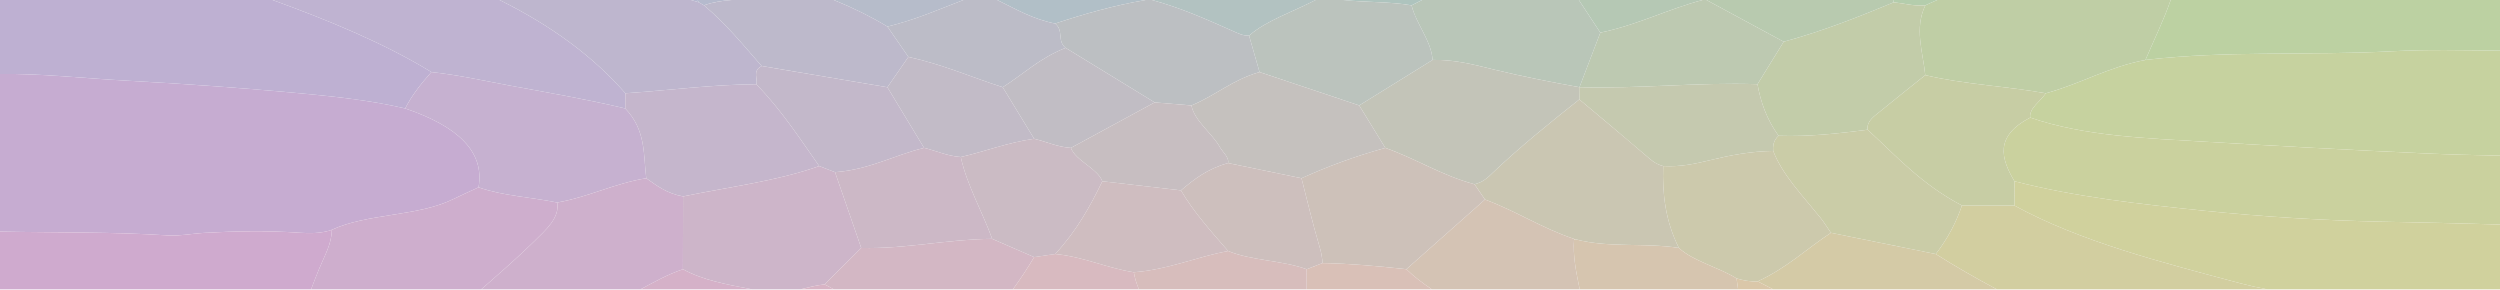
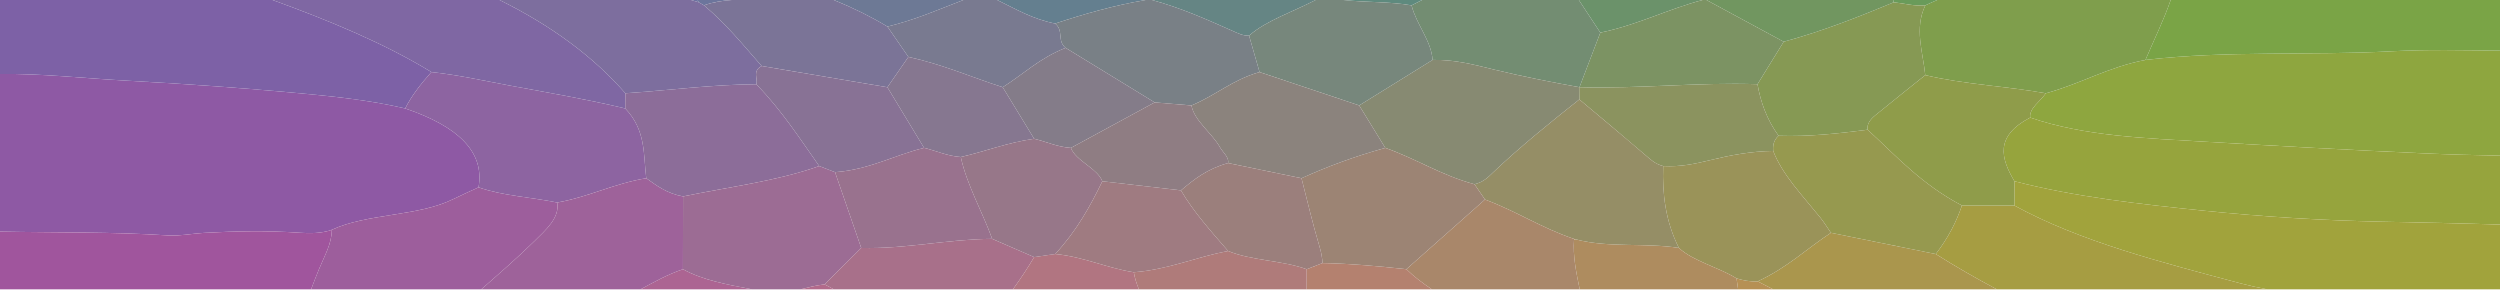
<svg xmlns="http://www.w3.org/2000/svg" id="Layer_1" data-name="Layer 1" width="2601" height="301" viewBox="0 0 2601 301">
  <defs>
    <clipPath id="clippath">
      <rect x="0" y="368" width="2600.996" height="301" fill="none" stroke-width="0" />
    </clipPath>
+     <clipPath id="clippath-1">
+       <rect y="1791" width="2601" height="301" fill="none" stroke-width="0" />
+     </clipPath>
  </defs>
-   <g opacity=".5">
+   <g>
+     <path d="M212.348,242.274c32.784-1.839,65.557-2.481,98.441-.181,11.585.81,23.68.877,34.378-3.003h0c36.899-17.152,89.164-13.839,125.643-31.589,8.863-4.312,18.038-8.41,27.07-12.606h-0c6.58-37.327-22.038-63.691-76.342-82.053-38.508-9.099-78.602-12.962-119.784-16.736-57.699-5.288-115.653-9.149-173.537-12.397-42.587-2.39-85.154-7.258-128.217-6.733v163.961c58.321,1.202,116.821.153,174.978,4.008,12.115.804,24.851-1.971,37.37-2.672Z" fill="#8e59a4" stroke-width="0" />
+     <path d="M345.167,239.091h-0c-10.697,3.88-22.793,3.812-34.378,3.003-32.885-2.3-65.657-1.658-98.441.181-12.519.701-25.254,3.476-37.37,2.672-58.157-3.855-116.658-2.806-174.978-4.008v60.062h323.669c2.613-6.925,5.302-13.84,8.121-20.738,5.575-13.645,13.535-26.936,13.378-41.171Z" fill="#a0559d" stroke-width="0" />
+     <path d="M2488.131,53.35c-85.228,4.616-171.438-.942-255.998,8.996h-0c-38.775,7.36-67.409,24.86-103.69,34.713h0c-5.575,8.389-17.391,15.435-16.253,25.27h.001c56.164,19.3,119.524,21.446,182.038,25.132,75.92,4.475,151.907,8.668,227.984,12.105,26.211,1.183,52.492,1.84,78.787,2.409V52.693c-37.73-.394-75.538-1.365-112.869.657Z" fill="#8ea63f" stroke-width="0" />
+     <path d="M128.217,83.71c57.884,3.248,115.838,7.109,173.537,12.397,41.183,3.774,81.276,7.637,119.784,16.736,6.626-13.217,16.422-25.67,27.259-37.873C400.011,45.122,343.01,21.611,283.555,0H0v76.977c43.063-.525,85.63,4.343,128.217,6.733Z" fill="#7d61a6" stroke-width="0" />
+     <path d="M2232.133,62.346h0c84.56-9.938,170.77-4.38,255.998-8.996,37.331-2.022,75.139-1.051,112.869-.657V0h-342.609c-7.212,20.98-17.434,41.573-26.258,62.346Z" fill="#7aa446" stroke-width="0" />
+     <path d="M2095.784,213.863h-0c-18.2-.021-36.401-.041-54.601-.062-5.838,17.422-14.779,34.283-27.215,50.515,20.253,12.794,41.47,24.982,63.46,36.684h281.28c-9.251-1.755-18.395-3.724-27.325-6.101-83.542-22.235-167.552-43.801-235.598-81.036Z" fill="#a69d42" stroke-width="0" />
+     <path d="M2601,161.976c-26.294-.569-52.576-1.226-78.787-2.409-76.077-3.436-152.065-7.629-227.984-12.105-62.514-3.686-125.874-5.832-182.038-25.132h-.001c-37.157,19.458-30.434,42.546-16.367,66.241h.001c63.289,16.371,131.226,23.885,198.455,30.778,60.742,6.226,122.518,10.009,184.995,11.33,40.469.854,81.127,1.634,121.726,2.975v-71.677Z" fill="#96a43d" stroke-width="0" />
+     <path d="M2294.279,219.348c-67.229-6.893-135.166-14.406-198.455-30.778h-.001c-.013,8.43-.026,16.861-.04,25.293h0c68.046,37.236,152.057,58.801,235.598,81.036,8.93,2.377,18.075,4.346,27.325,6.101h242.293v-67.347c-40.6-1.34-81.257-2.121-121.726-2.975-62.476-1.321-124.253-5.104-184.995-11.33Z" fill="#a1a33c" stroke-width="0" />
+     <path d="M579.676,210.699h-0c-27.084-5.582-56.613-6.927-81.795-15.802-9.032,4.196-18.207,8.294-27.07,12.606-36.48,17.75-88.744,14.437-125.643,31.589h0c.157,14.236-7.802,27.527-13.378,41.171-2.818,6.897-5.508,13.812-8.121,20.738h177.071c18.779-16.452,37.644-32.875,54.957-49.828,12.509-12.25,26.867-24.852,23.98-40.473Z" fill="#9d5e9c" stroke-width="0" />
+     <path d="M650.508,112.859h-.001c-38.811-9.355-79.049-16.248-119.047-23.629-27.42-5.06-54.216-11.218-82.663-14.261-10.837,12.203-20.633,24.656-27.259,37.873,54.304,18.363,82.921,44.727,76.342,82.053h0c25.183,8.876,54.711,10.22,81.795,15.802h0l-0-.001c33.028-5.797,59.32-19.874,92.689-25.253h.001-0c-3.067-24.621-.107-49.849-21.857-72.585Z" fill="#8d64a1" stroke-width="0" />
+     <path d="M2003.085,5.589c-11.603,24.186-2.493,48.376-.03,72.565,40.277,9.675,84.125,11.421,125.388,18.905,36.281-9.853,64.915-27.353,103.69-34.713h0c8.824-20.773,19.045-41.365,26.258-62.346h-242.956c-4.167,1.82-8.32,3.651-12.349,5.589h-0Z" fill="#7f9e4c" stroke-width="0" />
+     <path d="M2128.444,97.059h-0c-41.263-7.484-85.111-9.23-125.388-18.905-17.448,13.989-35.044,27.919-52.257,42.005-5.293,4.331-8.659,9.243-7.733,14.783,29.995,27.416,55.713,56.614,98.117,78.86h0c18.201.021,36.401.041,54.601.062h0c.013-8.432.027-16.862.04-25.293h0c-14.067-23.695-20.79-46.783,16.367-66.241h0c-1.138-9.835,10.678-16.881,16.253-25.27Z" fill="#8f9c4a" stroke-width="0" />
+     <path d="M448.798,74.969c28.447,3.042,55.243,9.2,82.663,14.261,39.998,7.381,80.235,14.274,119.047,23.629h.001c.035-5.272.07-10.545.106-15.817h0-.001c-32.624-37.405-75.917-69.843-130.879-97.042h-236.18c59.455,21.611,116.456,45.122,165.243,74.969Z" fill="#7f67a3" stroke-width="0" />
+     <path d="M725.819,0h-6.917c2.654.802,5.313,1.596,7.991,2.36-.326-.797-.713-1.574-1.074-2.36Z" fill="#6a71a0" stroke-width="0" />
+     <path d="M726.894,2.36c1.844,1.06,3.688,2.119,5.532,3.179,8.949-3.244,18.974-4.878,28.975-5.539h-35.582c.361.786.748,1.564,1.074,2.36h.001Z" fill="#6c759c" stroke-width="0" />
+     <path d="M2013.967,264.316c-36.362-7.368-72.723-14.735-109.084-22.103-25.527,16.781-45.512,36.364-76.235,50.522,5.325,2.781,10.723,5.51,16.084,8.266h232.695c-21.99-11.702-43.206-23.89-63.46-36.684Z" fill="#aa964d" stroke-width="0" />
+     <path d="M1943.065,134.941c-30.51,3.974-61.131,7.399-92.671,6.298h-0c-5.26,4.869-6.044,10.265-5.539,15.811,9.413,24.733,30.718,46.643,48.952,69.29,4.158,5.165,7.409,10.575,11.077,15.872h0c36.362,7.368,72.723,14.735,109.084,22.103,12.435-16.232,21.377-33.092,27.215-50.515h0c-42.404-22.246-68.123-51.443-98.117-78.86Z" fill="#96994f" stroke-width="0" />
+     <path d="M1806.705,289.635c.444,3.796,1.022,7.581,1.607,11.365h36.421c-5.361-2.756-10.759-5.485-16.084-8.266-7.947.467-15.065-1.035-21.943-3.1Z" fill="#b69054" stroke-width="0" />
+     <path d="M710.544,280.096h-0c-16.515,5.645-30.113,13.399-44.057,20.904h115.671c-25.512-4.953-51.303-9.562-71.614-20.904h0Z" fill="#ac6492" stroke-width="0" />
+     <path d="M2003.085,5.589h0c4.029-1.939,8.182-3.77,12.349-5.589h-45.842c.229.795.457,1.59.685,2.385,10.932,1.079,21.245,4.281,32.807,3.204Z" fill="#699b5a" stroke-width="0" />
+     <path d="M710.544,280.096c.037-25.244.073-50.488.11-75.732-17.319-3.22-27.442-11.315-38.289-18.92h-.001c-33.369,5.379-59.66,19.456-92.689,25.253l0.0.001c2.887,15.622-11.47,28.223-23.98,40.473-17.313,16.953-36.177,33.376-54.957,49.828h165.748c13.944-7.504,27.542-15.259,44.057-20.904h0Z" fill="#9e629a" stroke-width="0" />
+     <path d="M786.89,87.631h-0c-45.997.366-90.843,6.311-136.276,9.411h-0c-.036,5.272-.071,10.545-.106,15.817h0c21.749,22.737,18.79,47.965,21.857,72.585h0c10.847,7.604,20.97,15.7,38.289,18.92,47.606-9.941,97.83-15.955,141.642-31.593-20.276-28.774-39.012-57.941-65.406-85.14h0Z" fill="#8c6d99" stroke-width="0" />
+     <path d="M1850.393,141.239h0c31.54,1.101,62.161-2.324,92.671-6.298-.926-5.539,2.439-10.451,7.733-14.783,17.214-14.086,34.809-28.016,52.257-42.005-2.463-24.189-11.573-48.379.03-72.565h0c-11.562,1.077-21.875-2.125-32.807-3.204-36.576,15.171-73.609,29.913-114.52,41.033h-.001c.001,0,.002.001.002.001-9.087,14.73-18.173,29.459-27.259,44.189,3.239,18.43,9.544,36.443,21.893,53.63Z" fill="#869954" stroke-width="0" />
+     <path d="M650.613,97.042h.001c45.433-3.1,90.279-9.045,136.276-9.411h0c1.848-6.318-4.495-13.438,5.542-18.955h.002-.001c-18.869-21.407-36.353-43.253-60.007-63.137h0c-1.844-1.06-3.688-2.119-5.532-3.179h-.001c-2.677-.764-5.337-1.558-7.991-2.36h-199.168c54.961,27.199,98.255,59.637,130.879,97.042Z" fill="#7d6e9e" stroke-width="0" />
+     <path d="M1855.757,43.419h.001c40.911-11.12,77.944-25.863,114.52-41.033-.229-.795-.457-1.59-.685-2.385h-194.195c26.787,14.472,53.573,28.946,80.359,43.419Z" fill="#719660" stroke-width="0" />
+     <path d="M1771.27,0h-128.643c7.452,11.314,14.903,22.628,22.355,33.942,38.603-7.975,69.441-24.121,106.289-33.942Z" fill="#6b926a" stroke-width="0" />
+     <path d="M1002.239,0h-134.753c20.122,8.156,38.746,17.353,55.792,27.647,28.724-6.94,53.318-17.791,78.961-27.647Z" fill="#6d7995" stroke-width="0" />
+     <path d="M732.426,5.539c23.654,19.884,41.138,41.73,60.007,63.137h.001c43.601,7.365,87.201,14.73,130.801,22.096h.001-0c7.285-10.516,14.57-21.032,21.855-31.549-7.271-10.525-14.541-21.051-21.812-31.576h0c-17.047-10.294-35.671-19.492-55.792-27.647h-106.085c-10.001.661-20.026,2.296-28.975,5.539h-0Z" fill="#7b7497" stroke-width="0" />
+     <path d="M1893.806,226.341c-18.233-22.647-39.539-44.558-48.952-69.29-22.857.326-44.203,4.299-64.944,9.394-15.902,3.908-31.804,7.357-49.507,6.36h-0c-1.03,28.793,2.318,57.306,16.311,85.137,14.844,13.829,41.508,20.168,59.99,31.692l0.0.001c6.879,2.065,13.996,3.567,21.943,3.1,30.723-14.158,50.708-33.741,76.235-50.522h0c-3.668-5.297-6.919-10.707-11.077-15.872Z" fill="#9a9359" stroke-width="0" />
+     <path d="M1712.129,161.57c5.13,4.409,9.578,8.896,18.274,11.235h0c17.704.998,33.605-2.452,49.507-6.36,20.74-5.096,42.086-9.068,64.944-9.394-.505-5.547.279-10.942,5.539-15.811h0c-12.348-17.187-18.653-35.2-21.893-53.63-61.907-2.175-123.347,4.899-185.234,3.128-0,0,0-.001-0-.001-0.0.001-.001.001-.001.003l-.244-.012c.041,4.233.083,8.467.125,12.7,23.046,19.361,46.296,38.642,68.982,58.144Z" fill="#8b935f" stroke-width="0" />
+     <path d="M1806.704,289.633c-18.482-11.524-45.146-17.863-59.99-31.692-35.172-5.591-73.251.163-107.514-8.974-.514.003-1.028.004-1.542.007-1.401,17.485,2.331,34.752,5.86,52.025h164.794c-.585-3.785-1.163-7.569-1.607-11.365l-0-.001Z" fill="#ae8c5f" stroke-width="0" />
+     <path d="M857.881,295.879c12.712-12.634,25.423-25.268,38.133-37.901h-0c-9.083-26.283-18.166-52.565-27.248-78.848h.001c-5.49-2.119-10.979-4.239-16.47-6.358-0,0-.001-.001-.001-.001-43.812,15.638-94.036,21.652-141.642,31.593-.037,25.244-.073,50.488-.11,75.732h0c20.31,11.342,46.102,15.951,71.614,20.904h50.79c8.147-2.024,16.224-4.183,24.934-5.121h-0Z" fill="#9c6c94" stroke-width="0" />
+     <path d="M857.882,295.879c-8.71.938-16.787,3.097-24.934,5.121h34.438c-3.118-1.733-6.213-3.477-9.504-5.121Z" fill="#b26a8b" stroke-width="0" />
+     <path d="M961.404,153.852h0c-12.723-21.027-25.445-42.055-38.169-63.081h-.001c-43.6-7.366-87.2-14.731-130.801-22.096h-.002c-10.037,5.517-3.694,12.637-5.542,18.955h0c26.394,27.199,45.13,56.365,65.406,85.14 0,0,.001.001.001.001,5.491,2.119,10.98,4.239,16.47,6.358,35.621-2.609,61.19-17.549,92.637-25.278Z" fill="#887295" stroke-width="0" />
+     <path d="M1643.266,90.735c0,0,0,.001 0.0.001,61.886,1.771,123.327-5.303,185.234-3.128,9.086-14.73,18.172-29.459,27.259-44.189-.001,0-.002-.001-.002-.001-26.786-14.472-53.572-28.946-80.359-43.419h-4.129c-36.848,9.821-67.686,25.967-106.289,33.942-7.239,18.93-14.478,37.863-21.715,56.793Z" fill="#7c9363" stroke-width="0" />
+     <path d="M1490.434,62.368c23.256-.595,44.07,5.195,64.313,10.106,28.955,7.025,58.442,12.834,88.275,18.253h0l.244.012c0-.001.001-.001.001-.003,7.237-18.93,14.476-37.863,21.715-56.793-7.452-11.314-14.903-22.628-22.355-33.942h-163.111c-3.549,1.908-7.176,3.774-10.916,5.579,4.683,19.264,20.708,37.067,21.834,56.789Z" fill="#738d72" stroke-width="0" />
+     <path d="M1468.6,5.579c3.74-1.805,7.367-3.671,10.916-5.579h-81.782c23.388,2.625,47.914,1.526,70.866,5.579Z" fill="#5e8a7e" stroke-width="0" />
+     <path d="M1191.773,0h-154.295c18.92,9.123,36.072,19.68,60.304,24.492,29.971-9.935,60.81-18.738,93.991-24.492Z" fill="#647f8f" stroke-width="0" />
+     <path d="M923.278,27.647c7.27,10.525,14.541,21.051,21.812,31.576,35.409,7.703,65.437,21.01,98.134,31.536,21.657-13.738,38.248-30.184,65.414-40.977-9.2-7.628-1.613-17.668-10.855-25.29h0c-24.233-4.812-41.384-15.369-60.304-24.492h-35.239c-25.643,9.856-50.237,20.707-78.961,27.647h-0Z" fill="#797a90" stroke-width="0" />
+     <path d="M961.404,153.852h0c12.834,3.038,23.904,8.454,38.214,9.506,25.764-5.882,48.992-15.179,76.305-18.974-10.9-17.875-21.8-35.751-32.7-53.626-32.697-10.526-62.725-23.833-98.134-31.536-7.285,10.517-14.57,21.033-21.855,31.549h0c12.723,21.026,25.446,42.053,38.169,63.081Z" fill="#867790" stroke-width="0" />
+     <path d="M1730.403,172.805h0c-8.696-2.338-13.144-6.825-18.274-11.235-22.686-19.502-45.936-38.783-68.982-58.144-31.213,24.712-61.969,49.608-89.521,75.766-5.176,4.913-9.774,10.031-19.519,12.515h-.001c3.618,5.295,7.235,10.591,10.852,15.888-.001,0-.002.001-.002.001h.002c32.865,12.18,58.8,29.609,92.723,40.988v.001h0c.503.141,1.015.248,1.52.382,34.263,9.137,72.342,3.383,107.514,8.974-13.993-27.831-17.341-56.343-16.311-85.137Z" fill="#958e66" stroke-width="0" />
+     <path d="M1441.259,153.879c32.407,11.411,57.988,28.432,92.847,37.828h.001c9.745-2.484,14.342-7.601,19.519-12.515,27.552-26.158,58.308-51.054,89.521-75.766-.042-4.233-.084-8.467-.125-12.7h0c-29.832-5.419-59.32-11.227-88.275-18.253-20.243-4.91-41.057-10.701-64.313-10.106-25.445,15.769-50.89,31.539-76.335,47.309h-.001 0c9.053,14.734,18.106,29.468,27.16,44.202Z" fill="#878a72" stroke-width="0" />
+     <path d="M1637.658,248.975c.01-.131.01-.26.022-.389v-.001c-33.923-11.379-59.859-28.808-92.723-40.988h-.002c-27.259,24.165-54.517,48.326-81.775,72.49,7.686,7.512,16.783,14.356,26.485,20.914h153.853c-3.528-17.274-7.26-34.54-5.86-52.025Z" fill="#a9876a" stroke-width="0" />
+     <path d="M1075.909,267.486c-14.548-6.327-29.096-12.654-43.645-18.983-0-.001-.001-.001-.001-.003v.003c-46.021.247-89.93,10.66-136.248,9.475-12.711,12.634-25.422,25.268-38.133,37.901h0c3.291,1.643,6.386,3.388,9.504,5.121h186.481c7.913-11.036,15.416-22.169,22.042-33.514h0Z" fill="#a8708a" stroke-width="0" />
+     <path d="M1179.606,283.259h-.001c-28.524-4.493-52.108-16.113-81.758-18.98-7.312,1.068-14.625,2.138-21.938,3.207h-.001c-6.625,11.345-14.129,22.478-22.042,33.514h131.044c-2.393-5.827-4.316-11.72-5.305-17.741h0Z" fill="#b17581" stroke-width="0" />
+     <path d="M999.618,163.359h0c-14.311-1.052-25.38-6.468-38.214-9.506h-0c-31.447,7.729-57.016,22.669-92.637,25.278h-.001c9.083,26.283,18.165,52.565,27.248,78.848h0c46.318,1.185,90.227-9.228,136.248-9.475v-.003c-10.315-28.452-26.406-56.166-32.645-85.141Z" fill="#99728e" stroke-width="0" />
+     <path d="M1375.944,273.716h-.001c-5.486,2.137-10.973,4.274-16.461,6.411h-.001 0c.004,6.958.008,13.915.012,20.873h130.17c-9.702-6.558-18.799-13.402-26.485-20.914-28.86-3.123-57.803-5.87-87.235-6.37Z" fill="#b4816f" stroke-width="0" />
+     <path d="M1299.534,37.096c17.718-15.705,45.892-24.893,69.229-37.096h-170.244c30.933,8.414,57.628,20.575,84.593,32.465,5.082,2.241,9.569,4.705,16.422,4.631Z" fill="#658584" stroke-width="0" />
+     <path d="M1299.534,37.096c3.636,12.635,7.272,25.27,10.909,37.906,34.552,11.559,69.104,23.117,103.657,34.675h.001c25.445-15.77,50.89-31.54,76.335-47.309-1.126-19.722-17.152-37.525-21.834-56.789-22.952-4.054-47.478-2.954-70.866-5.579h-28.971c-23.337,12.203-51.511,21.39-69.229,37.096Z" fill="#77877c" stroke-width="0" />
+     <path d="M1097.783,24.492c9.241,7.622,1.655,17.662,10.855,25.29,30.895,18.918,61.789,37.838,92.684,56.756-.001,0-.002.001-.002.001.001,0,.002-.001.003-.001,12.745,1.06,25.49,2.118,38.236,3.176,25.286-10.437,42.265-26.554,70.884-34.712-3.636-12.635-7.272-25.27-10.909-37.906-6.853.073-11.34-2.39-16.422-4.631-26.965-11.89-53.66-24.051-84.593-32.465h-6.745c-33.18,5.754-64.02,14.556-93.991,24.492h0Z" fill="#798086" stroke-width="0" />
+     <path d="M1075.924,144.384c12.85,3.026,23.896,8.491,38.254,9.48,29.048-15.776,58.095-31.549,87.142-47.325.001,0,.002-.001.002-.001-30.895-18.918-61.789-37.838-92.684-56.756-27.165,10.794-43.757,27.24-65.414,40.977,10.9,17.875,21.8,35.751,32.7,53.626Z" fill="#847c89" stroke-width="0" />
+     <path d="M1146.864,188.594c.002,0,.003,0,.005-.001h-.005c-4.985-13.438-27.764-21.27-32.687-34.728h0c-14.358-.989-25.404-6.454-38.254-9.48-27.313,3.795-50.541,13.092-76.305,18.974h0c6.238,28.976,22.33,56.689,32.645,85.141 0.0.001.001.001.001.003,14.549,6.329,29.096,12.656,43.645,18.983h0c7.313-1.068,14.625-2.138,21.938-3.207h-.001c22.16-23.967,36.401-49.65,49.018-75.685Z" fill="#977789" stroke-width="0" />
+     <path d="M1534.105,191.707h0c-34.859-9.396-60.44-26.417-92.847-37.828-31.147,8.591-60.053,19.252-87.177,31.562,6.143,23.83,11.721,47.718,18.844,71.449,1.695,5.647,2.706,11.174,3.017,16.825h.001c29.433.5,58.375,3.247,87.235,6.37,27.258-24.164,54.517-48.325,81.775-72.49.001,0,.002-.001.002-.001-3.617-5.297-7.234-10.592-10.852-15.888Z" fill="#9c8474" stroke-width="0" />
+     <path d="M1269.31,153.297c3.053,5.42,9.548,10.2,8.419,16.348,25.451,5.266,50.902,10.531,76.353,15.797,27.123-12.31,56.03-22.972,87.177-31.562-9.053-14.734-18.106-29.468-27.16-44.202h-0c-34.553-11.558-69.105-23.116-103.657-34.675-28.619,8.158-45.598,24.275-70.884,34.712,3.098,16.07,21.362,28.686,29.752,43.583Z" fill="#8b837d" stroke-width="0" />
+     <path d="M1359.482,280.127c-25.199-9.309-57.208-8.807-81.788-19.007-33.392,6.348-62.284,19.37-98.088,22.138h-0c.99,6.021,2.912,11.914,5.305,17.741h174.584c-.004-6.958-.008-13.915-.012-20.873h-0Z" fill="#af7b7a" stroke-width="0" />
+     <path d="M1228.654,198.056c-27.262-3.154-54.524-6.308-81.785-9.464-.002.001-.003.001-.005.001-12.617,26.035-26.858,51.718-49.018,75.685h.001c29.65,2.867,53.234,14.487,81.758,18.98h.001c35.804-2.769,64.696-15.791,98.088-22.138-17.908-20.614-36.277-41.11-49.04-63.064Z" fill="#9f7b81" stroke-width="0" />
+     <path d="M1372.926,256.891c-7.124-23.732-12.701-47.619-18.844-71.449-25.451-5.266-50.902-10.531-76.353-15.797-22.134,6.13-35.719,17.205-49.075,28.411,12.762,21.955,31.132,42.45,49.04,63.064,24.58,10.2,56.589,9.697,81.788,19.007h.001c5.488-2.137,10.975-4.274,16.461-6.411h0c-.311-5.651-1.322-11.179-3.017-16.825Z" fill="#9b7f7c" stroke-width="0" />
+     <path d="M1114.177,153.864h0c4.923,13.458,27.702,21.29,32.687,34.728h.005c27.262,3.156,54.523,6.31,81.785,9.464,13.356-11.207,26.941-22.281,49.075-28.411,1.129-6.148-5.366-10.927-8.419-16.348-8.39-14.897-26.655-27.513-29.752-43.583-12.746-1.058-25.491-2.116-38.236-3.176-.001,0-.002.001-.003.001-29.047,15.776-58.094,31.549-87.142,47.325Z" fill="#8f7d83" stroke-width="0" />
+   </g>
+   <g clip-path="url(#clippath)">
+     <path d="M349.804,387.061c-56.727-3.025-113.359-7.217-170.205-8.752-58.197-1.571-116.603-.554-174.917-.633-11.644-.016-23.417.585-33.96-3.231,11.631-47.564,35.522-93.156,66.104-137.672,27.689-4.259,52.995,1.821,78.741,6.026,89.699,25.832,165.74,62.748,241.573,99.843,6.266,3.066,12.362,6.05,13.437,11.158-5.238,11.438-2.743,24.5-20.772,33.261Z" fill="#009483" stroke-width="0" />
+     <path d="M2259.956,321.299c43.348-5.382,79.805-20.286,120.476-29.577,64.387-14.71,130.959-22.623,198.227-29.906,22.253,34.561,39.406,69.901,48.629,106.455-30.651-.728-60.615,5.261-91.411,3.131-105.051,9.292-205.354-3.684-304.578-21.713-12.446-7.56-1.057-12.833,5.547-18.453,5.657-4.813,15.078-6.873,23.109-9.937Z" fill="#e87461" stroke-width="0" />
+     <path d="M577.055,374.545c-21.961.191-42.121-4.812-63.011-7.567-48.875-6.448-98.279-10.842-147.965-14.371-39.927-18.247-79.483-36.989-116.986-56.647-39.988-20.961-92.145-29.586-131.871-49.786,93.765-1.056,187.531-2.112,281.296-3.168,32.474,8.357,64.951,16.715,97.426,25.072,26.178,7.843,32.731,24.357,47.351,37.081,19.667,17.116,44.153,33.125,50.079,54.614-2.637,5.958-.818,13.582-16.32,14.773Z" fill="#00927e" stroke-width="0" />
+     <path d="M1940.704,274.347c45.096-14.617,90.192-29.234,135.287-43.851,28.857,10.434,57.717,20.868,86.577,31.302-5.951,13.399-30.191,18.847-39.856,30.724-3.777,4.643-9.434,8.775-14.237,13.139-3.269,6.066-12.997,8.289-20.897,11.461-35.289,14.165-66.948,31.022-101.609,45.642-8.631,3.641-16.749,7.842-27.755,9.12-37.189,2.941-73.826,8.483-111.749,7.794-9.614-3.193-6.508-7.877-3.792-12.235,19.904-31.965,54.623-59.145,85.051-87.704,2.855-2.68,8.832-3.435,12.98-5.392Z" fill="#d08063" stroke-width="0" />
+     <path d="M587.945,358.861c-6.929-17.741-28.169-31.07-43.191-46.276-15.055-15.238-32.444-29.704-48.809-44.508,22.66-3.824,44.029-9.438,64.959-15.663,63.267,19.694,125.805,40.076,184.666,64.045,8.016,3.264,17.486,5.331,26.284,7.952,11.034,4.744,18.72,10.548,18.009,19.023-25.146,14.14-49.696,28.706-80.598,38.892-40.641-7.468-84.718-9.004-121.32-23.465Z" fill="#29917a" stroke-width="0" />
+     <path d="M788.097,343.231c-3.254-6.897-15.151-11.297-16.244-18.82,1.133-30.739,14.928-60.466,21.659-90.757,21.037,4.27,42.612,6.668,64.994,6.262,37.044,22.495,70.659,46.69,103.938,71.015,10.879,7.952,28.078,13.497,30.585,24.953-7.668,13.974-4.117,29.613-18.812,42.55-25.517,7.196-52.8,11.14-80.418,14.464-37.722-11.447-70.346-27.069-103.009-42.636-3.454-1.646-4.549-4.331-2.695-7.03Z" fill="#559074" stroke-width="0" />
+     <path d="M1940.704,274.347c-33.968,33.957-76.506,65.209-97.372,103.301-26.97,18.72-61.738,32.126-94.878,46.668-4.989,1.216-10.008,2.179-15.271.484-23.086-17.935-41.136-37.342-51.233-59.068,2.177-6.904,8.839-12.68,17.11-17.222,46.513-25.545,87.933-54.15,138.432-77.29,4.783-2.191,9.457-4.987,16.622-3.135,29.792-2.208,56.808,8.43,86.59,6.262Z" fill="#c48366" stroke-width="0" />
+     <path d="M1854.114,268.085c-60.125,29.901-118.668,60.72-167.706,97.038-12.969,5.359-27.521,5.953-42.68,4.77-23.335-14.707-25.868-33.157-27.697-51.734,39.688-28.171,79.374-56.341,119.062-84.512,45.086,2.077,90.174,4.153,135.262,6.229-5.415,9.402-10.828,18.805-16.241,28.208Z" fill="#ba8862" stroke-width="0" />
+     <path d="M1486.068,261.824c-9.728,20.491.63,42.707-16.045,62.602,4.064,5.176-.828,9.282-6.124,12.578-21.882,13.623-38.916,29.585-61.878,42.678-8.842,3.752-18.39,6.232-29.716,5.47-46.587-16.452-91.357-34.506-136.032-52.627-6.698-2.717-17.145-4.35-15.179-11.238,33.201-13.232,66.267-26.581,99.709-39.606,7.562-2.945,15.255-5.499,19.266-10.492,49.378.591,98.274-1.331,145.999-9.365Z" fill="#958e66" stroke-width="0" />
+   </g>
+   <g clip-path="url(#clippath-1)">
    <g>
-       <path d="M212.348,242.274c32.784-1.839,65.557-2.481,98.441-.181,11.585.81,23.68.877,34.378-3.003h0c36.899-17.152,89.164-13.839,125.643-31.589,8.863-4.312,18.038-8.41,27.07-12.606h-0c6.58-37.327-22.038-63.691-76.342-82.053-38.508-9.099-78.602-12.962-119.784-16.736-57.699-5.288-115.653-9.149-173.537-12.397C85.63,81.32,43.063,76.452-0,76.977v163.961c58.321,1.202,116.821.153,174.978,4.008,12.115.804,24.851-1.971,37.37-2.672Z" fill="#8e59a4" stroke-width="0" />
-       <path d="M345.167,239.091h-0c-10.697,3.88-22.793,3.812-34.378,3.003-32.885-2.3-65.657-1.658-98.441.181-12.519.701-25.254,3.476-37.37,2.672C116.821,241.091,58.321,242.14-0,240.938v60.062h323.669c2.613-6.925,5.302-13.84,8.121-20.738,5.575-13.645,13.535-26.936,13.378-41.171Z" fill="#a0559d" stroke-width="0" />
-       <path d="M2488.131,53.35c-85.228,4.616-171.438-.942-255.998,8.996h-0c-38.775,7.36-67.409,24.86-103.69,34.713h0c-5.575,8.389-17.391,15.435-16.253,25.27h.001c56.164,19.3,119.524,21.446,182.038,25.132,75.92,4.475,151.907,8.668,227.984,12.105,26.211,1.183,52.492,1.84,78.787,2.409V52.693c-37.73-.394-75.538-1.365-112.869.657Z" fill="#8ea63f" stroke-width="0" />
-       <path d="M128.217,83.71c57.884,3.248,115.838,7.109,173.537,12.397,41.183,3.774,81.276,7.637,119.784,16.736,6.626-13.217,16.422-25.67,27.259-37.873C400.011,45.122,343.01,21.611,283.555 0H-0v76.977c43.063-.525,85.63,4.343,128.217,6.733Z" fill="#7d61a6" stroke-width="0" />
-       <path d="M2232.133,62.346h0c84.56-9.938,170.77-4.38,255.998-8.996,37.331-2.022,75.139-1.051,112.869-.657V0h-342.609c-7.212,20.98-17.434,41.573-26.258,62.346Z" fill="#7aa446" stroke-width="0" />
-       <path d="M2095.784,213.863h-0c-18.2-.021-36.401-.041-54.601-.062-5.838,17.422-14.779,34.283-27.215,50.515,20.253,12.794,41.47,24.982,63.46,36.684h281.28c-9.251-1.755-18.395-3.724-27.325-6.101-83.542-22.235-167.552-43.801-235.598-81.036Z" fill="#a69d42" stroke-width="0" />
-       <path d="M2601,161.976c-26.294-.569-52.576-1.226-78.787-2.409-76.077-3.436-152.065-7.629-227.984-12.105-62.514-3.686-125.874-5.832-182.038-25.132h-.001c-37.157,19.458-30.434,42.546-16.367,66.241h.001c63.289,16.371,131.226,23.885,198.455,30.778,60.742,6.226,122.518,10.009,184.995,11.33,40.469.854,81.127,1.634,121.726,2.975v-71.677Z" fill="#96a43d" stroke-width="0" />
-       <path d="M2294.279,219.348c-67.229-6.893-135.166-14.406-198.455-30.778h-.001c-.013,8.43-.026,16.861-.04,25.293h0c68.046,37.236,152.057,58.801,235.598,81.036,8.93,2.377,18.075,4.346,27.325,6.101h242.293v-67.347c-40.6-1.34-81.257-2.121-121.726-2.975-62.476-1.321-124.253-5.104-184.995-11.33Z" fill="#a1a33c" stroke-width="0" />
-       <path d="M579.676,210.699h-0c-27.084-5.582-56.613-6.927-81.795-15.802-9.032,4.196-18.207,8.294-27.07,12.606-36.48,17.75-88.744,14.437-125.643,31.589h0c.157,14.236-7.802,27.527-13.378,41.171-2.818,6.897-5.508,13.812-8.121,20.738h177.071c18.779-16.452,37.644-32.875,54.957-49.828,12.509-12.25,26.867-24.852,23.98-40.473Z" fill="#9d5e9c" stroke-width="0" />
-       <path d="M650.508,112.859h-.001c-38.811-9.355-79.049-16.248-119.047-23.629-27.42-5.06-54.216-11.218-82.663-14.261-10.837,12.203-20.633,24.656-27.259,37.873,54.304,18.363,82.921,44.727,76.342,82.053h0c25.183,8.876,54.711,10.22,81.795,15.802h0l-0-.001c33.028-5.797,59.32-19.874,92.689-25.253h.001-0c-3.067-24.621-.107-49.849-21.857-72.585Z" fill="#8d64a1" stroke-width="0" />
-       <path d="M2003.085,5.589c-11.603,24.186-2.493,48.376-.03,72.565,40.277,9.675,84.125,11.421,125.388,18.905,36.281-9.853,64.915-27.353,103.69-34.713h0C2240.957,41.573,2251.178,20.98,2258.391 0h-242.956c-4.167,1.82-8.32,3.651-12.349,5.589h-0Z" fill="#7f9e4c" stroke-width="0" />
-       <path d="M2128.444,97.059h-0c-41.263-7.484-85.111-9.23-125.388-18.905-17.448,13.989-35.044,27.919-52.257,42.005-5.293,4.331-8.659,9.243-7.733,14.783,29.995,27.416,55.713,56.614,98.117,78.86h0c18.201.021,36.401.041,54.601.062h0c.013-8.432.027-16.862.04-25.293h0c-14.067-23.695-20.79-46.783,16.367-66.241h0c-1.138-9.835,10.678-16.881,16.253-25.27Z" fill="#8f9c4a" stroke-width="0" />
-       <path d="M448.798,74.969c28.447,3.042,55.243,9.2,82.663,14.261,39.998,7.381,80.235,14.274,119.047,23.629h.001c.035-5.272.07-10.545.106-15.817h0-.001C617.989,59.637,574.696,27.199,519.735 0h-236.18c59.455,21.611,116.456,45.122,165.243,74.969Z" fill="#7f67a3" stroke-width="0" />
-       <path d="M725.819 0h-6.917c2.654.802,5.313,1.596,7.991,2.36C726.567,1.564,726.18.786,725.819 0Z" fill="#6a71a0" stroke-width="0" />
-       <path d="M726.894,2.36c1.844,1.06,3.688,2.119,5.532,3.179C741.375,2.296,751.4.661,761.401 0h-35.582c.361.786.748,1.564,1.074,2.36h.001Z" fill="#6c759c" stroke-width="0" />
-       <path d="M2013.967,264.316c-36.362-7.368-72.723-14.735-109.084-22.103-25.527,16.781-45.512,36.364-76.235,50.522,5.325,2.781,10.723,5.51,16.084,8.266h232.695c-21.99-11.702-43.206-23.89-63.46-36.684Z" fill="#aa964d" stroke-width="0" />
-       <path d="M1943.065,134.941c-30.51,3.974-61.131,7.399-92.671,6.298h-0c-5.26,4.869-6.044,10.265-5.539,15.811,9.413,24.733,30.718,46.643,48.952,69.29,4.158,5.165,7.409,10.575,11.077,15.872h0c36.362,7.368,72.723,14.735,109.084,22.103,12.435-16.232,21.377-33.092,27.215-50.515h0c-42.404-22.246-68.123-51.443-98.117-78.86Z" fill="#96994f" stroke-width="0" />
-       <path d="M1806.705,289.635c.444,3.796,1.022,7.581,1.607,11.365h36.421c-5.361-2.756-10.759-5.485-16.084-8.266-7.947.467-15.065-1.035-21.943-3.1Z" fill="#b69054" stroke-width="0" />
-       <path d="M710.544,280.096h-0c-16.515,5.645-30.113,13.399-44.057,20.904h115.671c-25.512-4.953-51.303-9.562-71.614-20.904h0Z" fill="#ac6492" stroke-width="0" />
-       <path d="M2003.085,5.589h0C2007.114,3.651,2011.268,1.82,2015.434 0h-45.842c.229.795.457,1.59.685,2.385,10.932,1.079,21.245,4.281,32.807,3.204Z" fill="#699b5a" stroke-width="0" />
-       <path d="M710.544,280.096c.037-25.244.073-50.488.11-75.732-17.319-3.22-27.442-11.315-38.289-18.92h-.001c-33.369,5.379-59.66,19.456-92.689,25.253l0.0.001c2.887,15.622-11.47,28.223-23.98,40.473-17.313,16.953-36.177,33.376-54.957,49.828h165.748c13.944-7.504,27.542-15.259,44.057-20.904h0Z" fill="#9e629a" stroke-width="0" />
-       <path d="M786.89,87.631h-0c-45.997.366-90.843,6.311-136.276,9.411h-0c-.036,5.272-.071,10.545-.106,15.817h0c21.749,22.737,18.79,47.965,21.857,72.585h0c10.847,7.604,20.97,15.7,38.289,18.92,47.606-9.941,97.83-15.955,141.642-31.593-20.276-28.774-39.012-57.941-65.406-85.14h0Z" fill="#8c6d99" stroke-width="0" />
-       <path d="M1850.393,141.239h0c31.54,1.101,62.161-2.324,92.671-6.298-.926-5.539,2.439-10.451,7.733-14.783,17.214-14.086,34.809-28.016,52.257-42.005-2.463-24.189-11.573-48.379.03-72.565h0c-11.562,1.077-21.875-2.125-32.807-3.204-36.576,15.171-73.609,29.913-114.52,41.033h-.001c.001,0,.002.001.002.001-9.087,14.73-18.173,29.459-27.259,44.189,3.239,18.43,9.544,36.443,21.893,53.63Z" fill="#869954" stroke-width="0" />
-       <path d="M650.613,97.042h.001c45.433-3.1,90.279-9.045,136.276-9.411h0c1.848-6.318-4.495-13.438,5.542-18.955h.002-.001c-18.869-21.407-36.353-43.253-60.007-63.137h0c-1.844-1.06-3.688-2.119-5.532-3.179h-.001C724.216,1.596,721.557.802,718.903 0h-199.168c54.961,27.199,98.255,59.637,130.879,97.042Z" fill="#7d6e9e" stroke-width="0" />
-       <path d="M1855.757,43.419h.001c40.911-11.12,77.944-25.863,114.52-41.033C1970.05,1.59,1969.821.795,1969.593 0h-194.195c26.787,14.472,53.573,28.946,80.359,43.419Z" fill="#719660" stroke-width="0" />
-       <path d="M1771.27 0h-128.643c7.452,11.314,14.903,22.628,22.355,33.942C1703.584,25.967,1734.422,9.821,1771.27 0Z" fill="#6b926a" stroke-width="0" />
-       <path d="M1002.239 0h-134.753c20.122,8.156,38.746,17.353,55.792,27.647C952.002,20.707,976.596,9.856,1002.239 0Z" fill="#6d7995" stroke-width="0" />
-       <path d="M732.426,5.539c23.654,19.884,41.138,41.73,60.007,63.137h.001c43.601,7.365,87.201,14.73,130.801,22.096h.001-0c7.285-10.516,14.57-21.032,21.855-31.549-7.271-10.525-14.541-21.051-21.812-31.576h0C906.232,17.353,887.608,8.156,867.486 0h-106.085c-10.001.661-20.026,2.296-28.975,5.539h-0Z" fill="#7b7497" stroke-width="0" />
-       <path d="M1893.806,226.341c-18.233-22.647-39.539-44.558-48.952-69.29-22.857.326-44.203,4.299-64.944,9.394-15.902,3.908-31.804,7.357-49.507,6.36h-0c-1.03,28.793,2.318,57.306,16.311,85.137,14.844,13.829,41.508,20.168,59.99,31.692l0.0.001c6.879,2.065,13.996,3.567,21.943,3.1,30.723-14.158,50.708-33.741,76.235-50.522h0c-3.668-5.297-6.919-10.707-11.077-15.872Z" fill="#9a9359" stroke-width="0" />
-       <path d="M1712.129,161.57c5.13,4.409,9.578,8.896,18.274,11.235h0c17.704.998,33.605-2.452,49.507-6.36,20.74-5.096,42.086-9.068,64.944-9.394-.505-5.547.279-10.942,5.539-15.811h0c-12.348-17.187-18.653-35.2-21.893-53.63-61.907-2.175-123.347,4.899-185.234,3.128-0,0,0-.001-0-.001-0.0.001-.001.001-.001.003l-.244-.012c.041,4.233.083,8.467.125,12.7,23.046,19.361,46.296,38.642,68.982,58.144Z" fill="#8b935f" stroke-width="0" />
-       <path d="M1806.704,289.633c-18.482-11.524-45.146-17.863-59.99-31.692-35.172-5.591-73.251.163-107.514-8.974-.514.003-1.028.004-1.542.007-1.401,17.485,2.331,34.752,5.86,52.025h164.794c-.585-3.785-1.163-7.569-1.607-11.365l-0-.001Z" fill="#ae8c5f" stroke-width="0" />
-       <path d="M857.881,295.879c12.712-12.634,25.423-25.268,38.133-37.901h-0c-9.083-26.283-18.166-52.565-27.248-78.848h.001c-5.49-2.119-10.979-4.239-16.47-6.358-0,0-.001-.001-.001-.001-43.812,15.638-94.036,21.652-141.642,31.593-.037,25.244-.073,50.488-.11,75.732h0c20.31,11.342,46.102,15.951,71.614,20.904h50.79c8.147-2.024,16.224-4.183,24.934-5.121h-0Z" fill="#9c6c94" stroke-width="0" />
-       <path d="M857.882,295.879c-8.71.938-16.787,3.097-24.934,5.121h34.438c-3.118-1.733-6.213-3.477-9.504-5.121Z" fill="#b26a8b" stroke-width="0" />
-       <path d="M961.404,153.852h0c-12.723-21.027-25.445-42.055-38.169-63.081h-.001c-43.6-7.366-87.2-14.731-130.801-22.096h-.002c-10.037,5.517-3.694,12.637-5.542,18.955h0c26.394,27.199,45.13,56.365,65.406,85.14 0,0,.001.001.001.001,5.491,2.119,10.98,4.239,16.47,6.358,35.621-2.609,61.19-17.549,92.637-25.278Z" fill="#887295" stroke-width="0" />
-       <path d="M1643.266,90.735c0,0,0,.001 0.0.001,61.886,1.771,123.327-5.303,185.234-3.128,9.086-14.73,18.172-29.459,27.259-44.189-.001,0-.002-.001-.002-.001C1828.971,28.946,1802.185,14.472,1775.398 0h-4.129c-36.848,9.821-67.686,25.967-106.289,33.942-7.239,18.93-14.478,37.863-21.715,56.793Z" fill="#7c9363" stroke-width="0" />
-       <path d="M1490.434,62.368c23.256-.595,44.07,5.195,64.313,10.106,28.955,7.025,58.442,12.834,88.275,18.253h0l.244.012c0-.001.001-.001.001-.003,7.237-18.93,14.476-37.863,21.715-56.793C1657.529,22.628,1650.078,11.314,1642.626 0h-163.111c-3.549,1.908-7.176,3.774-10.916,5.579,4.683,19.264,20.708,37.067,21.834,56.789Z" fill="#738d72" stroke-width="0" />
-       <path d="M1468.6,5.579C1472.34,3.774,1475.967,1.908,1479.516 0h-81.782c23.388,2.625,47.914,1.526,70.866,5.579Z" fill="#5e8a7e" stroke-width="0" />
-       <path d="M1191.773 0h-154.295c18.92,9.123,36.072,19.68,60.304,24.492C1127.753,14.556,1158.593,5.754,1191.773 0Z" fill="#647f8f" stroke-width="0" />
-       <path d="M923.278,27.647c7.27,10.525,14.541,21.051,21.812,31.576,35.409,7.703,65.437,21.01,98.134,31.536,21.657-13.738,38.248-30.184,65.414-40.977-9.2-7.628-1.613-17.668-10.855-25.29h0C1073.55,19.68,1056.399,9.123,1037.478 0h-35.239c-25.643,9.856-50.237,20.707-78.961,27.647h-0Z" fill="#797a90" stroke-width="0" />
-       <path d="M961.404,153.852h0c12.834,3.038,23.904,8.454,38.214,9.506,25.764-5.882,48.992-15.179,76.305-18.974-10.9-17.875-21.8-35.751-32.7-53.626-32.697-10.526-62.725-23.833-98.134-31.536-7.285,10.517-14.57,21.033-21.855,31.549h0c12.723,21.026,25.446,42.053,38.169,63.081Z" fill="#867790" stroke-width="0" />
-       <path d="M1730.403,172.805h0c-8.696-2.338-13.144-6.825-18.274-11.235-22.686-19.502-45.936-38.783-68.982-58.144-31.213,24.712-61.969,49.608-89.521,75.766-5.176,4.913-9.774,10.031-19.519,12.515h-.001c3.618,5.295,7.235,10.591,10.852,15.888-.001,0-.002.001-.002.001h.002c32.865,12.18,58.8,29.609,92.723,40.988v.001h0c.503.141,1.015.248,1.52.382,34.263,9.137,72.342,3.383,107.514,8.974-13.993-27.831-17.341-56.343-16.311-85.137Z" fill="#958e66" stroke-width="0" />
-       <path d="M1441.259,153.879c32.407,11.411,57.988,28.432,92.847,37.828h.001c9.745-2.484,14.342-7.601,19.519-12.515,27.552-26.158,58.308-51.054,89.521-75.766-.042-4.233-.084-8.467-.125-12.7h0c-29.832-5.419-59.32-11.227-88.275-18.253-20.243-4.91-41.057-10.701-64.313-10.106-25.445,15.769-50.89,31.539-76.335,47.309h-.001 0c9.053,14.734,18.106,29.468,27.16,44.202Z" fill="#878a72" stroke-width="0" />
-       <path d="M1637.658,248.975c.01-.131.01-.26.022-.389v-.001c-33.923-11.379-59.859-28.808-92.723-40.988h-.002c-27.259,24.165-54.517,48.326-81.775,72.49,7.686,7.512,16.783,14.356,26.485,20.914h153.853c-3.528-17.274-7.26-34.54-5.86-52.025Z" fill="#a9876a" stroke-width="0" />
-       <path d="M1075.909,267.486c-14.548-6.327-29.096-12.654-43.645-18.983-0-.001-.001-.001-.001-.003v.003c-46.021.247-89.93,10.66-136.248,9.475-12.711,12.634-25.422,25.268-38.133,37.901h0c3.291,1.643,6.386,3.388,9.504,5.121h186.481c7.913-11.036,15.416-22.169,22.042-33.514h0Z" fill="#a8708a" stroke-width="0" />
-       <path d="M1179.606,283.259h-.001c-28.524-4.493-52.108-16.113-81.758-18.98-7.312,1.068-14.625,2.138-21.938,3.207h-.001c-6.625,11.345-14.129,22.478-22.042,33.514h131.044c-2.393-5.827-4.316-11.72-5.305-17.741h0Z" fill="#b17581" stroke-width="0" />
-       <path d="M999.618,163.359h0c-14.311-1.052-25.38-6.468-38.214-9.506h-0c-31.447,7.729-57.016,22.669-92.637,25.278h-.001c9.083,26.283,18.165,52.565,27.248,78.848h0c46.318,1.185,90.227-9.228,136.248-9.475v-.003c-10.315-28.452-26.406-56.166-32.645-85.141Z" fill="#99728e" stroke-width="0" />
-       <path d="M1375.944,273.716h-.001c-5.486,2.137-10.973,4.274-16.461,6.411h-.001 0c.004,6.958.008,13.915.012,20.873h130.17c-9.702-6.558-18.799-13.402-26.485-20.914-28.86-3.123-57.803-5.87-87.235-6.37Z" fill="#b4816f" stroke-width="0" />
-       <path d="M1299.534,37.096C1317.252,21.39,1345.425,12.203,1368.763 0h-170.244c30.933,8.414,57.628,20.575,84.593,32.465,5.082,2.241,9.569,4.705,16.422,4.631Z" fill="#658584" stroke-width="0" />
-       <path d="M1299.534,37.096c3.636,12.635,7.272,25.27,10.909,37.906,34.552,11.559,69.104,23.117,103.657,34.675h.001c25.445-15.77,50.89-31.54,76.335-47.309-1.126-19.722-17.152-37.525-21.834-56.789C1445.648,1.526,1421.122,2.625,1397.733 0h-28.971c-23.337,12.203-51.511,21.39-69.229,37.096Z" fill="#77877c" stroke-width="0" />
-       <path d="M1097.783,24.492c9.241,7.622,1.655,17.662,10.855,25.29,30.895,18.918,61.789,37.838,92.684,56.756-.001,0-.002.001-.002.001.001,0,.002-.001.003-.001,12.745,1.06,25.49,2.118,38.236,3.176,25.286-10.437,42.265-26.554,70.884-34.712-3.636-12.635-7.272-25.27-10.909-37.906-6.853.073-11.34-2.39-16.422-4.631C1256.147,20.575,1229.451,8.414,1198.519 0h-6.745c-33.18,5.754-64.02,14.556-93.991,24.492h0Z" fill="#798086" stroke-width="0" />
-       <path d="M1075.924,144.384c12.85,3.026,23.896,8.491,38.254,9.48,29.048-15.776,58.095-31.549,87.142-47.325.001,0,.002-.001.002-.001-30.895-18.918-61.789-37.838-92.684-56.756-27.165,10.794-43.757,27.24-65.414,40.977,10.9,17.875,21.8,35.751,32.7,53.626Z" fill="#847c89" stroke-width="0" />
-       <path d="M1146.864,188.594c.002,0,.003,0,.005-.001h-.005c-4.985-13.438-27.764-21.27-32.687-34.728h0c-14.358-.989-25.404-6.454-38.254-9.48-27.313,3.795-50.541,13.092-76.305,18.974h0c6.238,28.976,22.33,56.689,32.645,85.141 0.0.001.001.001.001.003,14.549,6.329,29.096,12.656,43.645,18.983h0c7.313-1.068,14.625-2.138,21.938-3.207h-.001c22.16-23.967,36.401-49.65,49.018-75.685Z" fill="#977789" stroke-width="0" />
-       <path d="M1534.105,191.707h0c-34.859-9.396-60.44-26.417-92.847-37.828-31.147,8.591-60.053,19.252-87.177,31.562,6.143,23.83,11.721,47.718,18.844,71.449,1.695,5.647,2.706,11.174,3.017,16.825h.001c29.433.5,58.375,3.247,87.235,6.37,27.258-24.164,54.517-48.325,81.775-72.49.001,0,.002-.001.002-.001-3.617-5.297-7.234-10.592-10.852-15.888Z" fill="#9c8474" stroke-width="0" />
-       <path d="M1269.31,153.297c3.053,5.42,9.548,10.2,8.419,16.348,25.451,5.266,50.902,10.531,76.353,15.797,27.123-12.31,56.03-22.972,87.177-31.562-9.053-14.734-18.106-29.468-27.16-44.202h-0c-34.553-11.558-69.105-23.116-103.657-34.675-28.619,8.158-45.598,24.275-70.884,34.712,3.098,16.07,21.362,28.686,29.752,43.583Z" fill="#8b837d" stroke-width="0" />
-       <path d="M1359.482,280.127c-25.199-9.309-57.208-8.807-81.788-19.007-33.392,6.348-62.284,19.37-98.088,22.138h-0c.99,6.021,2.912,11.914,5.305,17.741h174.584c-.004-6.958-.008-13.915-.012-20.873h-0Z" fill="#af7b7a" stroke-width="0" />
-       <path d="M1228.654,198.056c-27.262-3.154-54.524-6.308-81.785-9.464-.002.001-.003.001-.005.001-12.617,26.035-26.858,51.718-49.018,75.685h.001c29.65,2.867,53.234,14.487,81.758,18.98h.001c35.804-2.769,64.696-15.791,98.088-22.138-17.908-20.614-36.277-41.11-49.04-63.064Z" fill="#9f7b81" stroke-width="0" />
-       <path d="M1372.926,256.891c-7.124-23.732-12.701-47.619-18.844-71.449-25.451-5.266-50.902-10.531-76.353-15.797-22.134,6.13-35.719,17.205-49.075,28.411,12.762,21.955,31.132,42.45,49.04,63.064,24.58,10.2,56.589,9.697,81.788,19.007h.001c5.488-2.137,10.975-4.274,16.461-6.411h0c-.311-5.651-1.322-11.179-3.017-16.825Z" fill="#9b7f7c" stroke-width="0" />
-       <path d="M1114.177,153.864h0c4.923,13.458,27.702,21.29,32.687,34.728h.005c27.262,3.156,54.523,6.31,81.785,9.464,13.356-11.207,26.941-22.281,49.075-28.411,1.129-6.148-5.366-10.927-8.419-16.348-8.39-14.897-26.655-27.513-29.752-43.583-12.746-1.058-25.491-2.116-38.236-3.176-.001,0-.002.001-.003.001-29.047,15.776-58.094,31.549-87.142,47.325Z" fill="#8f7d83" stroke-width="0" />
-     </g>
-   </g>
-   <g opacity=".5">
-     <g clip-path="url(#clippath)">
-       <path d="M349.804,387.061c-56.727-3.025-113.359-7.217-170.205-8.752-58.197-1.571-116.603-.554-174.917-.633-11.644-.016-23.417.585-33.96-3.231,11.631-47.564,35.522-93.156,66.104-137.672,27.689-4.259,52.995,1.821,78.741,6.026,89.699,25.832,165.74,62.748,241.573,99.843,6.266,3.066,12.362,6.05,13.437,11.158-5.238,11.438-2.743,24.5-20.772,33.261Z" fill="#009483" stroke-width="0" />
-       <path d="M2259.956,321.299c43.348-5.382,79.805-20.286,120.476-29.577,64.387-14.71,130.959-22.623,198.227-29.906,22.253,34.561,39.406,69.901,48.629,106.455-30.651-.728-60.615,5.261-91.411,3.131-105.051,9.292-205.354-3.684-304.578-21.713-12.446-7.56-1.057-12.833,5.547-18.453,5.657-4.813,15.078-6.873,23.109-9.937Z" fill="#e87461" stroke-width="0" />
-       <path d="M577.055,374.545c-21.961.191-42.121-4.812-63.011-7.567-48.875-6.448-98.279-10.842-147.965-14.371-39.927-18.247-79.483-36.989-116.986-56.647-39.988-20.961-92.145-29.586-131.871-49.786,93.765-1.056,187.531-2.112,281.296-3.168,32.474,8.357,64.951,16.715,97.426,25.072,26.178,7.843,32.731,24.357,47.351,37.081,19.667,17.116,44.153,33.125,50.079,54.614-2.637,5.958-.818,13.582-16.32,14.773Z" fill="#00927e" stroke-width="0" />
-       <path d="M1940.704,274.347c45.096-14.617,90.192-29.234,135.287-43.851,28.857,10.434,57.717,20.868,86.577,31.302-5.951,13.399-30.191,18.847-39.856,30.724-3.777,4.643-9.434,8.775-14.237,13.139-3.269,6.066-12.997,8.289-20.897,11.461-35.289,14.165-66.948,31.022-101.609,45.642-8.631,3.641-16.749,7.842-27.755,9.12-37.189,2.941-73.826,8.483-111.749,7.794-9.614-3.193-6.508-7.877-3.792-12.235,19.904-31.965,54.623-59.145,85.051-87.704,2.855-2.68,8.832-3.435,12.98-5.392Z" fill="#d08063" stroke-width="0" />
-       <path d="M587.945,358.861c-6.929-17.741-28.169-31.07-43.191-46.276-15.055-15.238-32.444-29.704-48.809-44.508,22.66-3.824,44.029-9.438,64.959-15.663,63.267,19.694,125.805,40.076,184.666,64.045,8.016,3.264,17.486,5.331,26.284,7.952,11.034,4.744,18.72,10.548,18.009,19.023-25.146,14.14-49.696,28.706-80.598,38.892-40.641-7.468-84.718-9.004-121.32-23.465Z" fill="#29917a" stroke-width="0" />
-       <path d="M788.097,343.231c-3.254-6.897-15.151-11.297-16.244-18.82,1.133-30.739,14.928-60.466,21.659-90.757,21.037,4.27,42.612,6.668,64.994,6.262,37.044,22.495,70.659,46.69,103.938,71.015,10.879,7.952,28.078,13.497,30.585,24.953-7.668,13.974-4.117,29.613-18.812,42.55-25.517,7.196-52.8,11.14-80.418,14.464-37.722-11.447-70.346-27.069-103.009-42.636-3.454-1.646-4.549-4.331-2.695-7.03Z" fill="#559074" stroke-width="0" />
-       <path d="M1940.704,274.347c-33.968,33.957-76.506,65.209-97.372,103.301-26.97,18.72-61.738,32.126-94.878,46.668-4.989,1.216-10.008,2.179-15.271.484-23.086-17.935-41.136-37.342-51.233-59.068,2.177-6.904,8.839-12.68,17.11-17.222,46.513-25.545,87.933-54.15,138.432-77.29,4.783-2.191,9.457-4.987,16.622-3.135,29.792-2.208,56.808,8.43,86.59,6.262Z" fill="#c48366" stroke-width="0" />
-       <path d="M1854.114,268.085c-60.125,29.901-118.668,60.72-167.706,97.038-12.969,5.359-27.521,5.953-42.68,4.77-23.335-14.707-25.868-33.157-27.697-51.734,39.688-28.171,79.374-56.341,119.062-84.512,45.086,2.077,90.174,4.153,135.262,6.229-5.415,9.402-10.828,18.805-16.241,28.208Z" fill="#ba8862" stroke-width="0" />
-       <path d="M1486.068,261.824c-9.728,20.491.63,42.707-16.045,62.602,4.064,5.176-.828,9.282-6.124,12.578-21.882,13.623-38.916,29.585-61.878,42.678-8.842,3.752-18.39,6.232-29.716,5.47-46.587-16.452-91.357-34.506-136.032-52.627-6.698-2.717-17.145-4.35-15.179-11.238,33.201-13.232,66.267-26.581,99.709-39.606,7.562-2.945,15.255-5.499,19.266-10.492,49.378.591,98.274-1.331,145.999-9.365Z" fill="#958e66" stroke-width="0" />
+       <path d="M1300.359-288.785c73.515,58.479,133.922,130.5,201.377,195.248,37.15,35.659,72.199,73.508,108.195,110.37-3.779,29.576-24.013,50.938-39.279,74.089-64.953,98.503-99.001,208.286-128.441,321.331-33.34,128.019-42.95,260.156-75.161,388.058-3.753,14.902.825,36.768-24.133,39.557-33.377-14.262-62.17-34.561-84.267-63.709-22.802-80.017-37.481-161.814-50.982-243.829-25.721-156.247-72.588-305.749-141.898-448.151-10.367-21.299-23.694-40.699-38.237-59.419-9.364-12.054-22.061-24.704-6.005-41.065,81.198-80.908,161.936-162.134,243.22-242.812,10.921-10.84,19.439-24.979,35.612-29.668Z" fill="#cb5289" stroke-width="0" />
+       <path d="M1349.516,838.684c32.759-168.935,51.137-341.116,99.774-506.356,33.491-113.784,77.882-225.251,160.64-315.495,109.17,109.18,218.34,218.36,327.511,327.54-.631,9.605-3.059,18.895-9.787,25.808-115.755,118.927-180.845,267.474-244.125,417.116-21.211,39.659-56.842,67.171-86.896,98.78-53.021,55.767-96.891,119.208-151.106,173.691-12.709,4.369-22.333-1.663-26.78-12.159-26.611-62.81-59.475-123.285-73.04-191.068-1.25-6.249.764-12.28,3.81-17.858Z" fill="#c5538c" stroke-width="0" />
+       <path d="M901.547,1099.481c-81.809-228.897-189.398-443.325-351.704-627.2-16.69-.808-21.93,16.749-34.964,21.483,7.839-9.66,14.857-20.116,23.59-28.859,244.008-244.292,488.156-488.445,732.485-732.416,8.503-8.491,14.729-21,29.412-21.277-94.739,95.391-189.471,190.777-284.203,286.164-2.414,22.368-18.866,35.611-33.132,49.986-60.926,61.389-122.353,122.279-183.279,183.667-13.111,13.211-28.892,24.67-34.911,47.9,152.542,183.8,250.49,397.434,311.224,629.3.764,56.944,4.976,114.419-21.821,167.862-47.594,29.172-101.681,16.224-152.697,23.391Z" fill="#d35782" stroke-width="0" />
+       <path d="M1068.707,918.953c-36.715-143.523-95.434-278.439-163.559-409.228-43.378-83.279-92.399-163.419-169.979-231.382C830.505,183.007,923.328,90.184,1016.157-2.632c62.53,55.569,83.959,134.244,115.492,206.989,65.422,150.927,79.418,315.012,118.613,472.663,7.12,28.638,8.334,58.746,12.274,88.175-1.962,24.647-18.073,40.415-36.913,51.994-47.004,28.887-93.583,58.117-134.83,95.122-5.912,5.304-13.895,7.167-22.086,6.642Z" fill="#cf5486" stroke-width="0" />
    </g>
  </g>
</svg>
